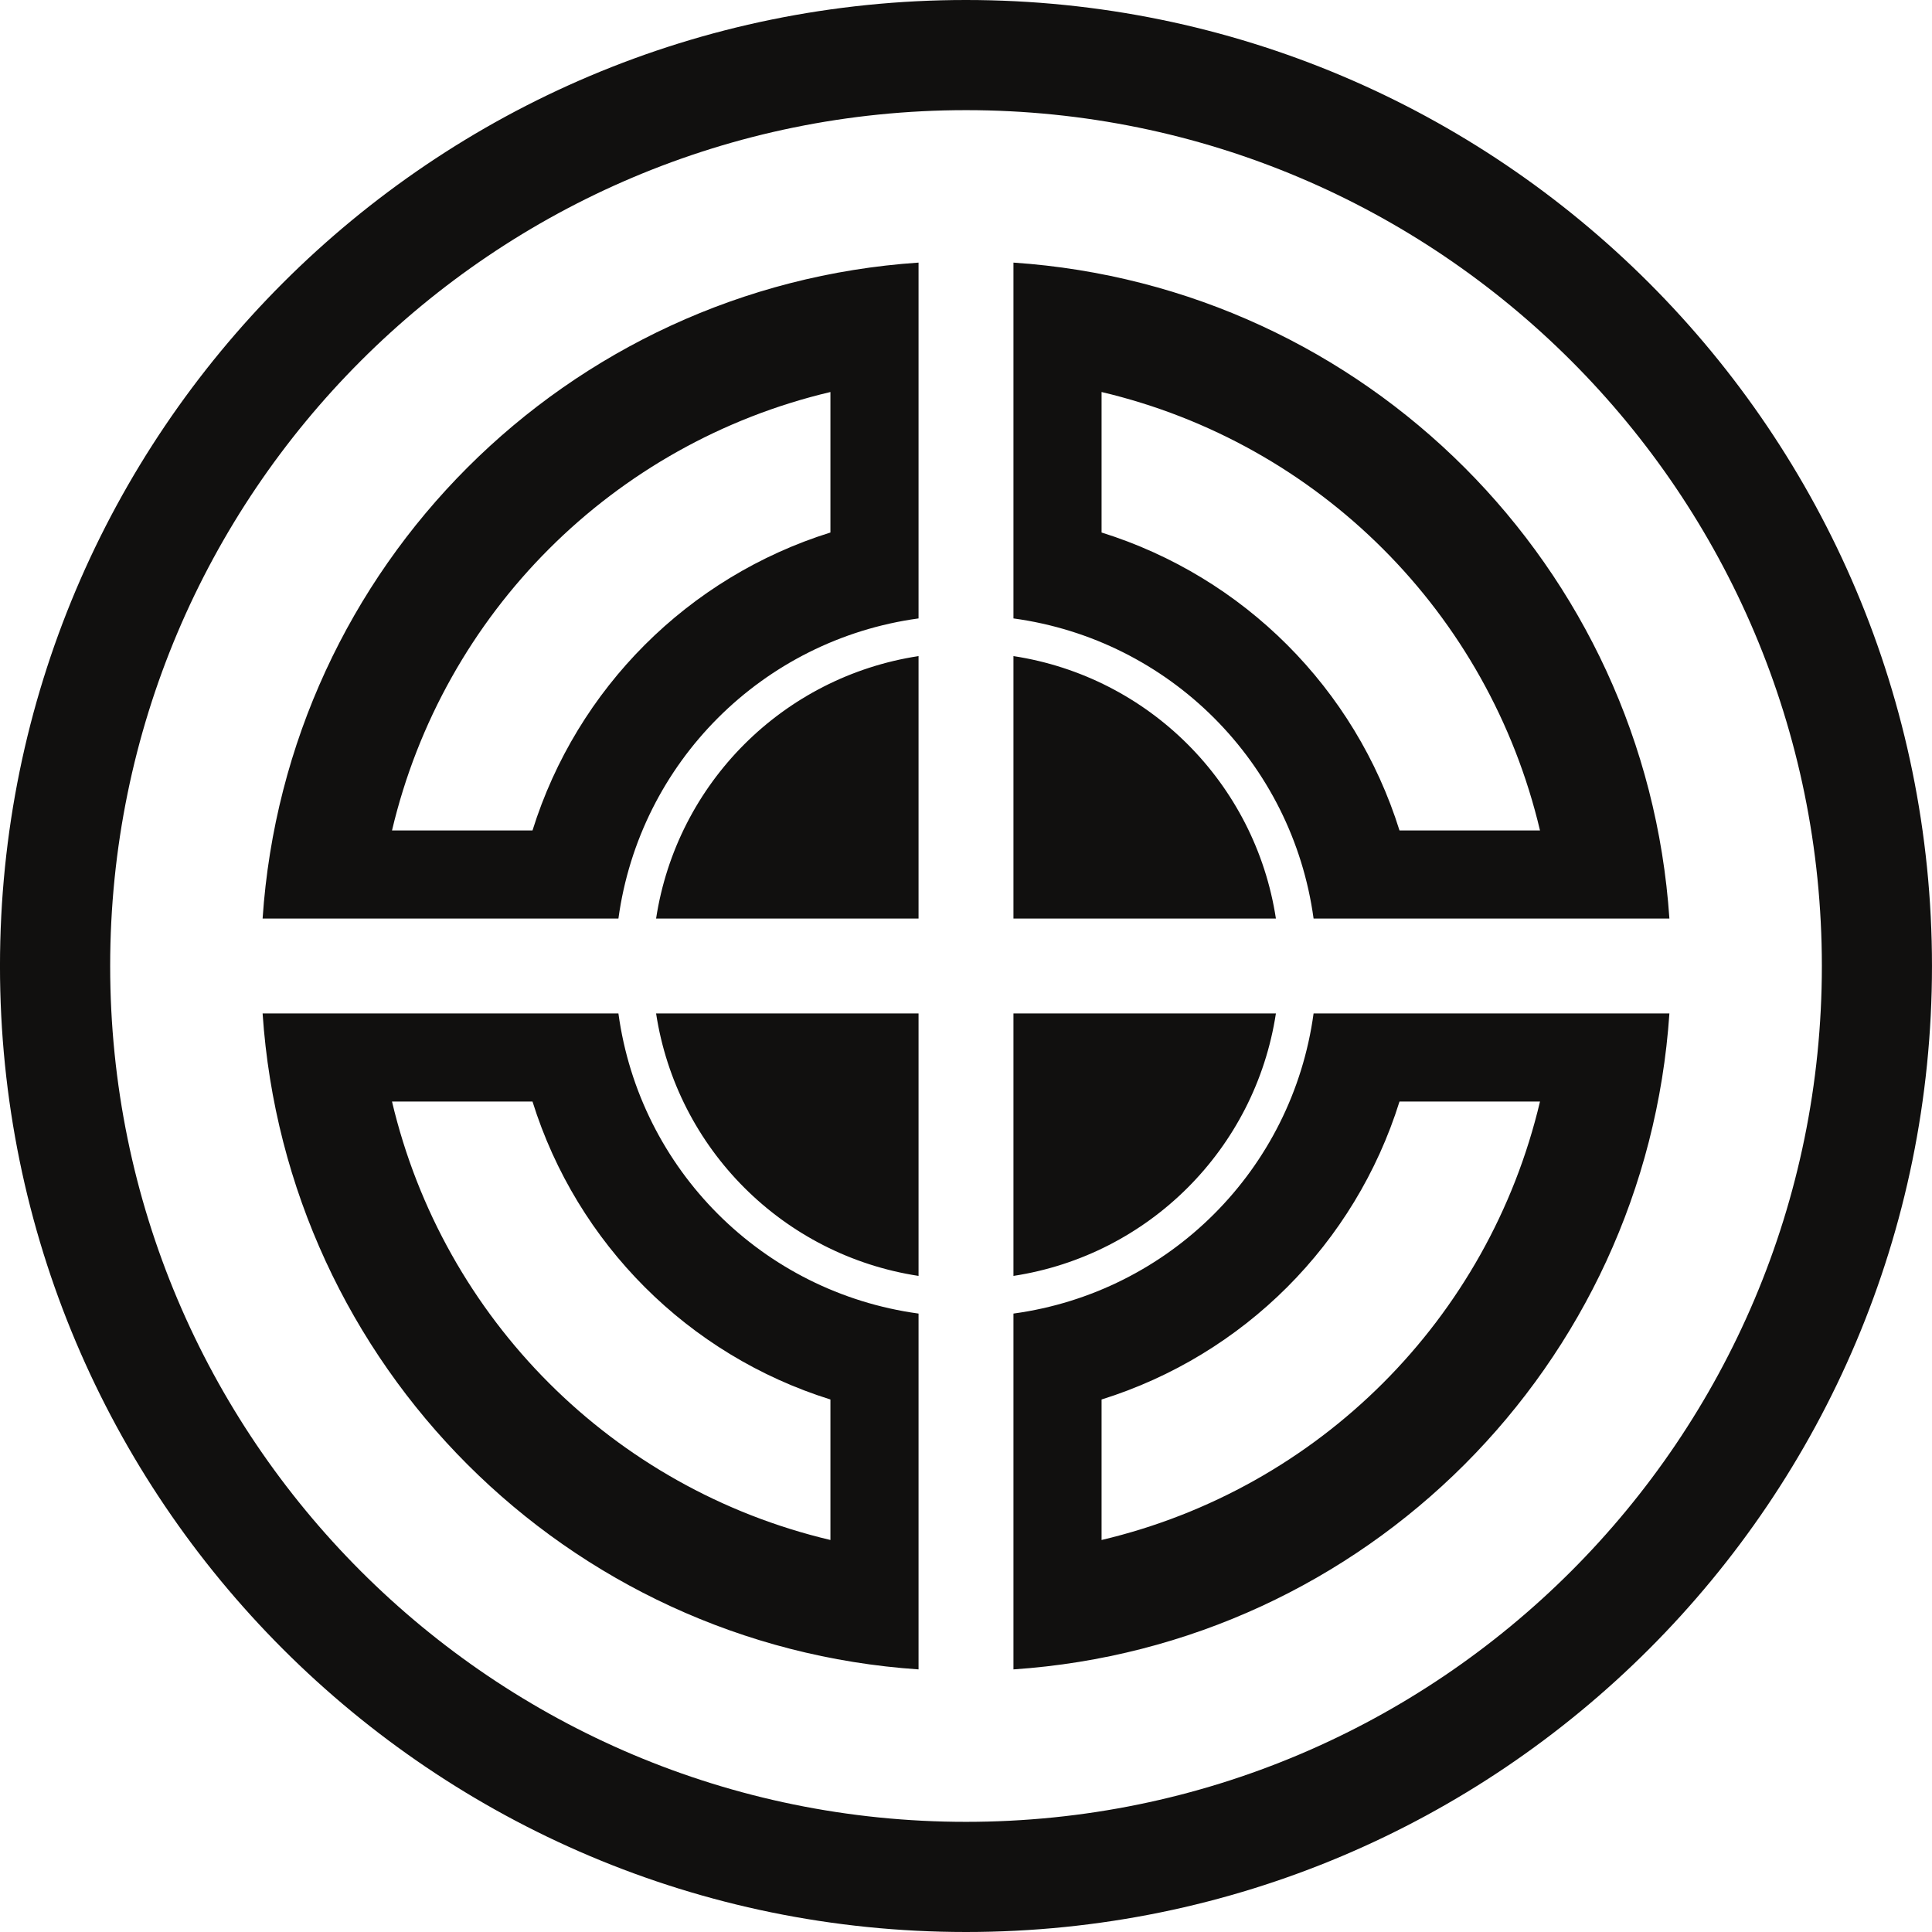
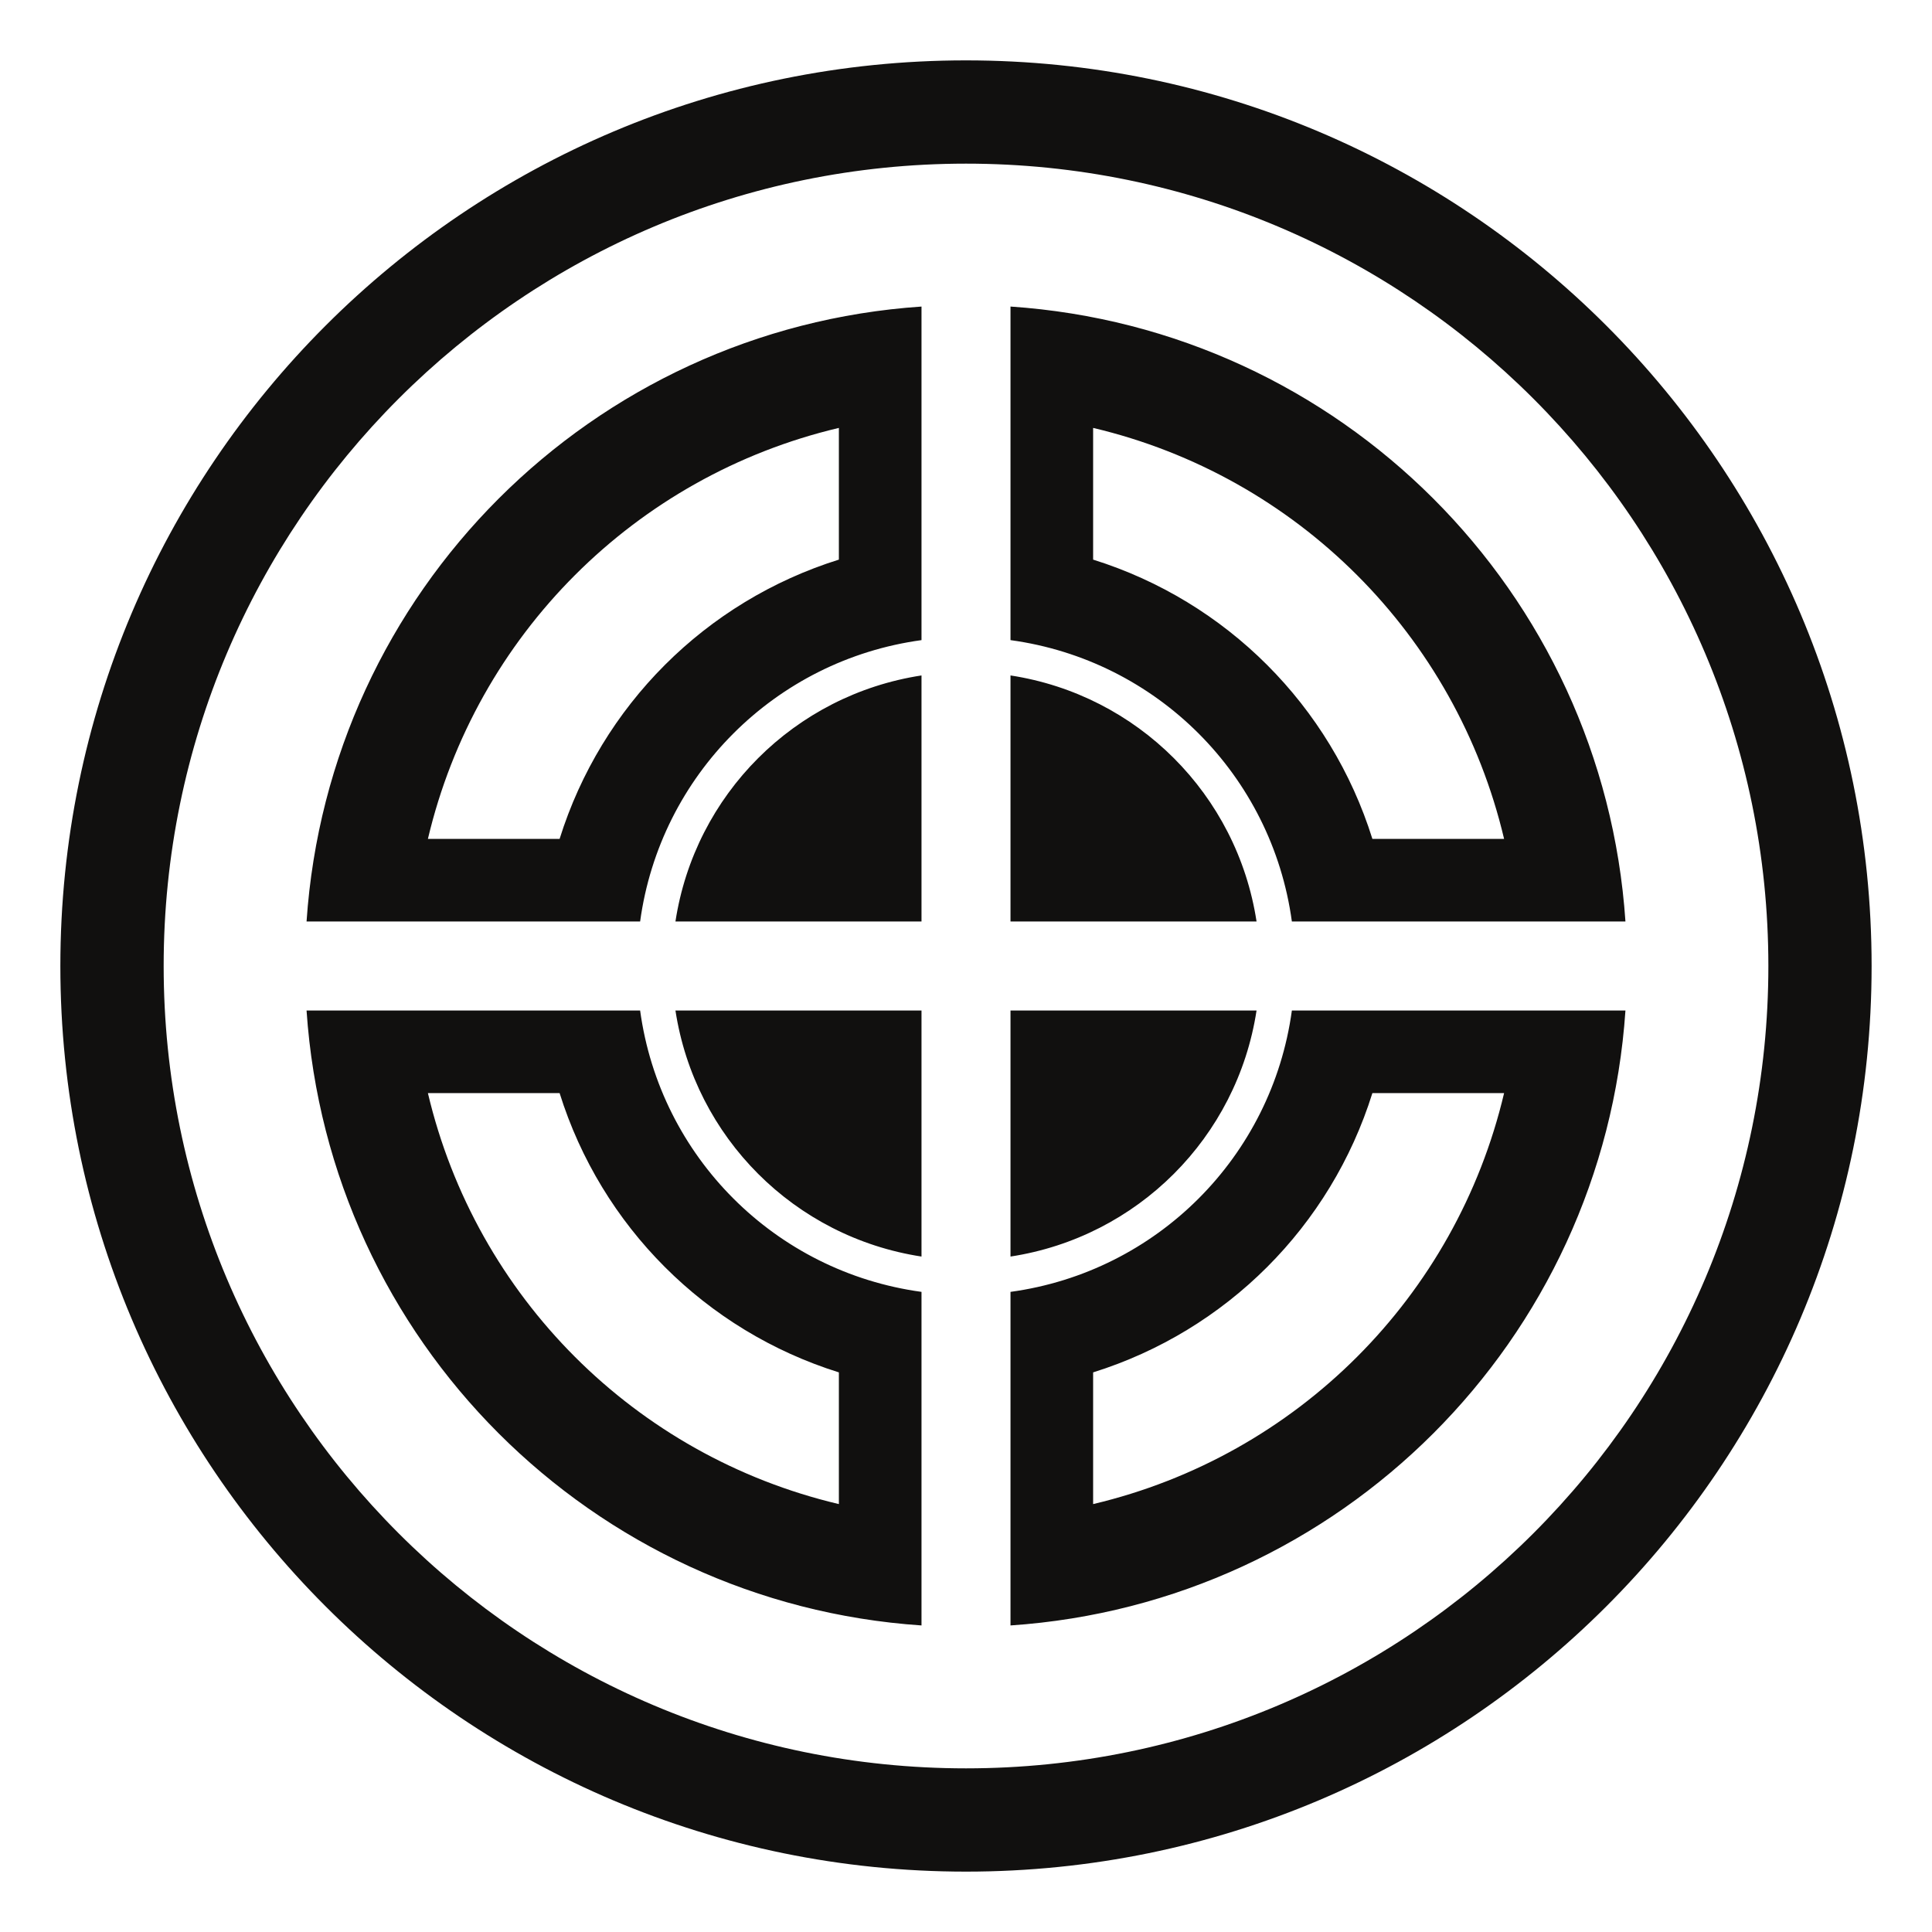
<svg xmlns="http://www.w3.org/2000/svg" viewBox="0 0 64 64" role="img" aria-label="Pulsify mark">
-   <path fill="#11100f" fill-rule="evenodd" d="M32 0A32 32 0 1 1 31.999 64A32 32 0 0 1 32 0ZM32 3.649A28.351 28.351 0 1 0 32.001 60.351A28.351 28.351 0 0 0 32 3.649ZM33.572 8.699A23.354 23.354 0 0 1 55.301 30.428L43.514 30.428A11.621 11.621 0 0 0 33.572 20.486ZM36.491 12.986A19.537 19.537 0 0 1 51.014 27.509L46.36 27.509A15.046 15.046 0 0 0 36.491 17.64ZM33.572 30.428L33.572 21.734A10.386 10.386 0 0 1 42.266 30.428ZM30.428 8.699A23.354 23.354 0 0 0 8.699 30.428L20.486 30.428A11.621 11.621 0 0 1 30.428 20.486ZM27.509 12.986A19.537 19.537 0 0 0 12.986 27.509L17.64 27.509A15.046 15.046 0 0 1 27.509 17.64ZM30.428 30.428L30.428 21.734A10.386 10.386 0 0 0 21.734 30.428ZM30.428 55.301A23.354 23.354 0 0 1 8.699 33.572L20.486 33.572A11.621 11.621 0 0 0 30.428 43.514ZM27.509 51.014A19.537 19.537 0 0 1 12.986 36.491L17.64 36.491A15.046 15.046 0 0 0 27.509 46.36ZM30.428 33.572L30.428 42.266A10.386 10.386 0 0 1 21.734 33.572ZM33.572 55.301A23.354 23.354 0 0 0 55.301 33.572L43.514 33.572A11.621 11.621 0 0 1 33.572 43.514ZM36.491 51.014A19.537 19.537 0 0 0 51.014 36.491L46.36 36.491A15.046 15.046 0 0 1 36.491 46.36ZM33.572 33.572L33.572 42.266A10.386 10.386 0 0 0 42.266 33.572Z" />
+   <path fill="#11100f" fill-rule="evenodd" d="M32 2A30 30 0 1 1 31.999 62A30 30 0 0 1 32 2ZM32 5.421A26.579 26.579 0 1 0 32.001 58.579A26.579 26.579 0 0 0 32 5.421ZM33.474 10.155A21.895 21.895 0 0 1 53.845 30.526L42.795 30.526A10.895 10.895 0 0 0 33.474 21.205ZM36.211 14.175A18.316 18.316 0 0 1 49.825 27.789L45.462 27.789A14.105 14.105 0 0 0 36.211 18.538ZM33.474 30.526L33.474 22.375A9.737 9.737 0 0 1 41.625 30.526ZM30.526 10.155A21.895 21.895 0 0 0 10.155 30.526L21.205 30.526A10.895 10.895 0 0 1 30.526 21.205ZM27.789 14.175A18.316 18.316 0 0 0 14.175 27.789L18.538 27.789A14.105 14.105 0 0 1 27.789 18.538ZM30.526 30.526L30.526 22.375A9.737 9.737 0 0 0 22.375 30.526ZM30.526 53.845A21.895 21.895 0 0 1 10.155 33.474L21.205 33.474A10.895 10.895 0 0 0 30.526 42.795ZM27.789 49.825A18.316 18.316 0 0 1 14.175 36.211L18.538 36.211A14.105 14.105 0 0 0 27.789 45.462ZM30.526 33.474L30.526 41.625A9.737 9.737 0 0 1 22.375 33.474ZM33.474 53.845A21.895 21.895 0 0 0 53.845 33.474L42.795 33.474A10.895 10.895 0 0 1 33.474 42.795ZM36.211 49.825A18.316 18.316 0 0 0 49.825 36.211L45.462 36.211A14.105 14.105 0 0 1 36.211 45.462ZM33.474 33.474L33.474 41.625A9.737 9.737 0 0 0 41.625 33.474Z" />
</svg>
